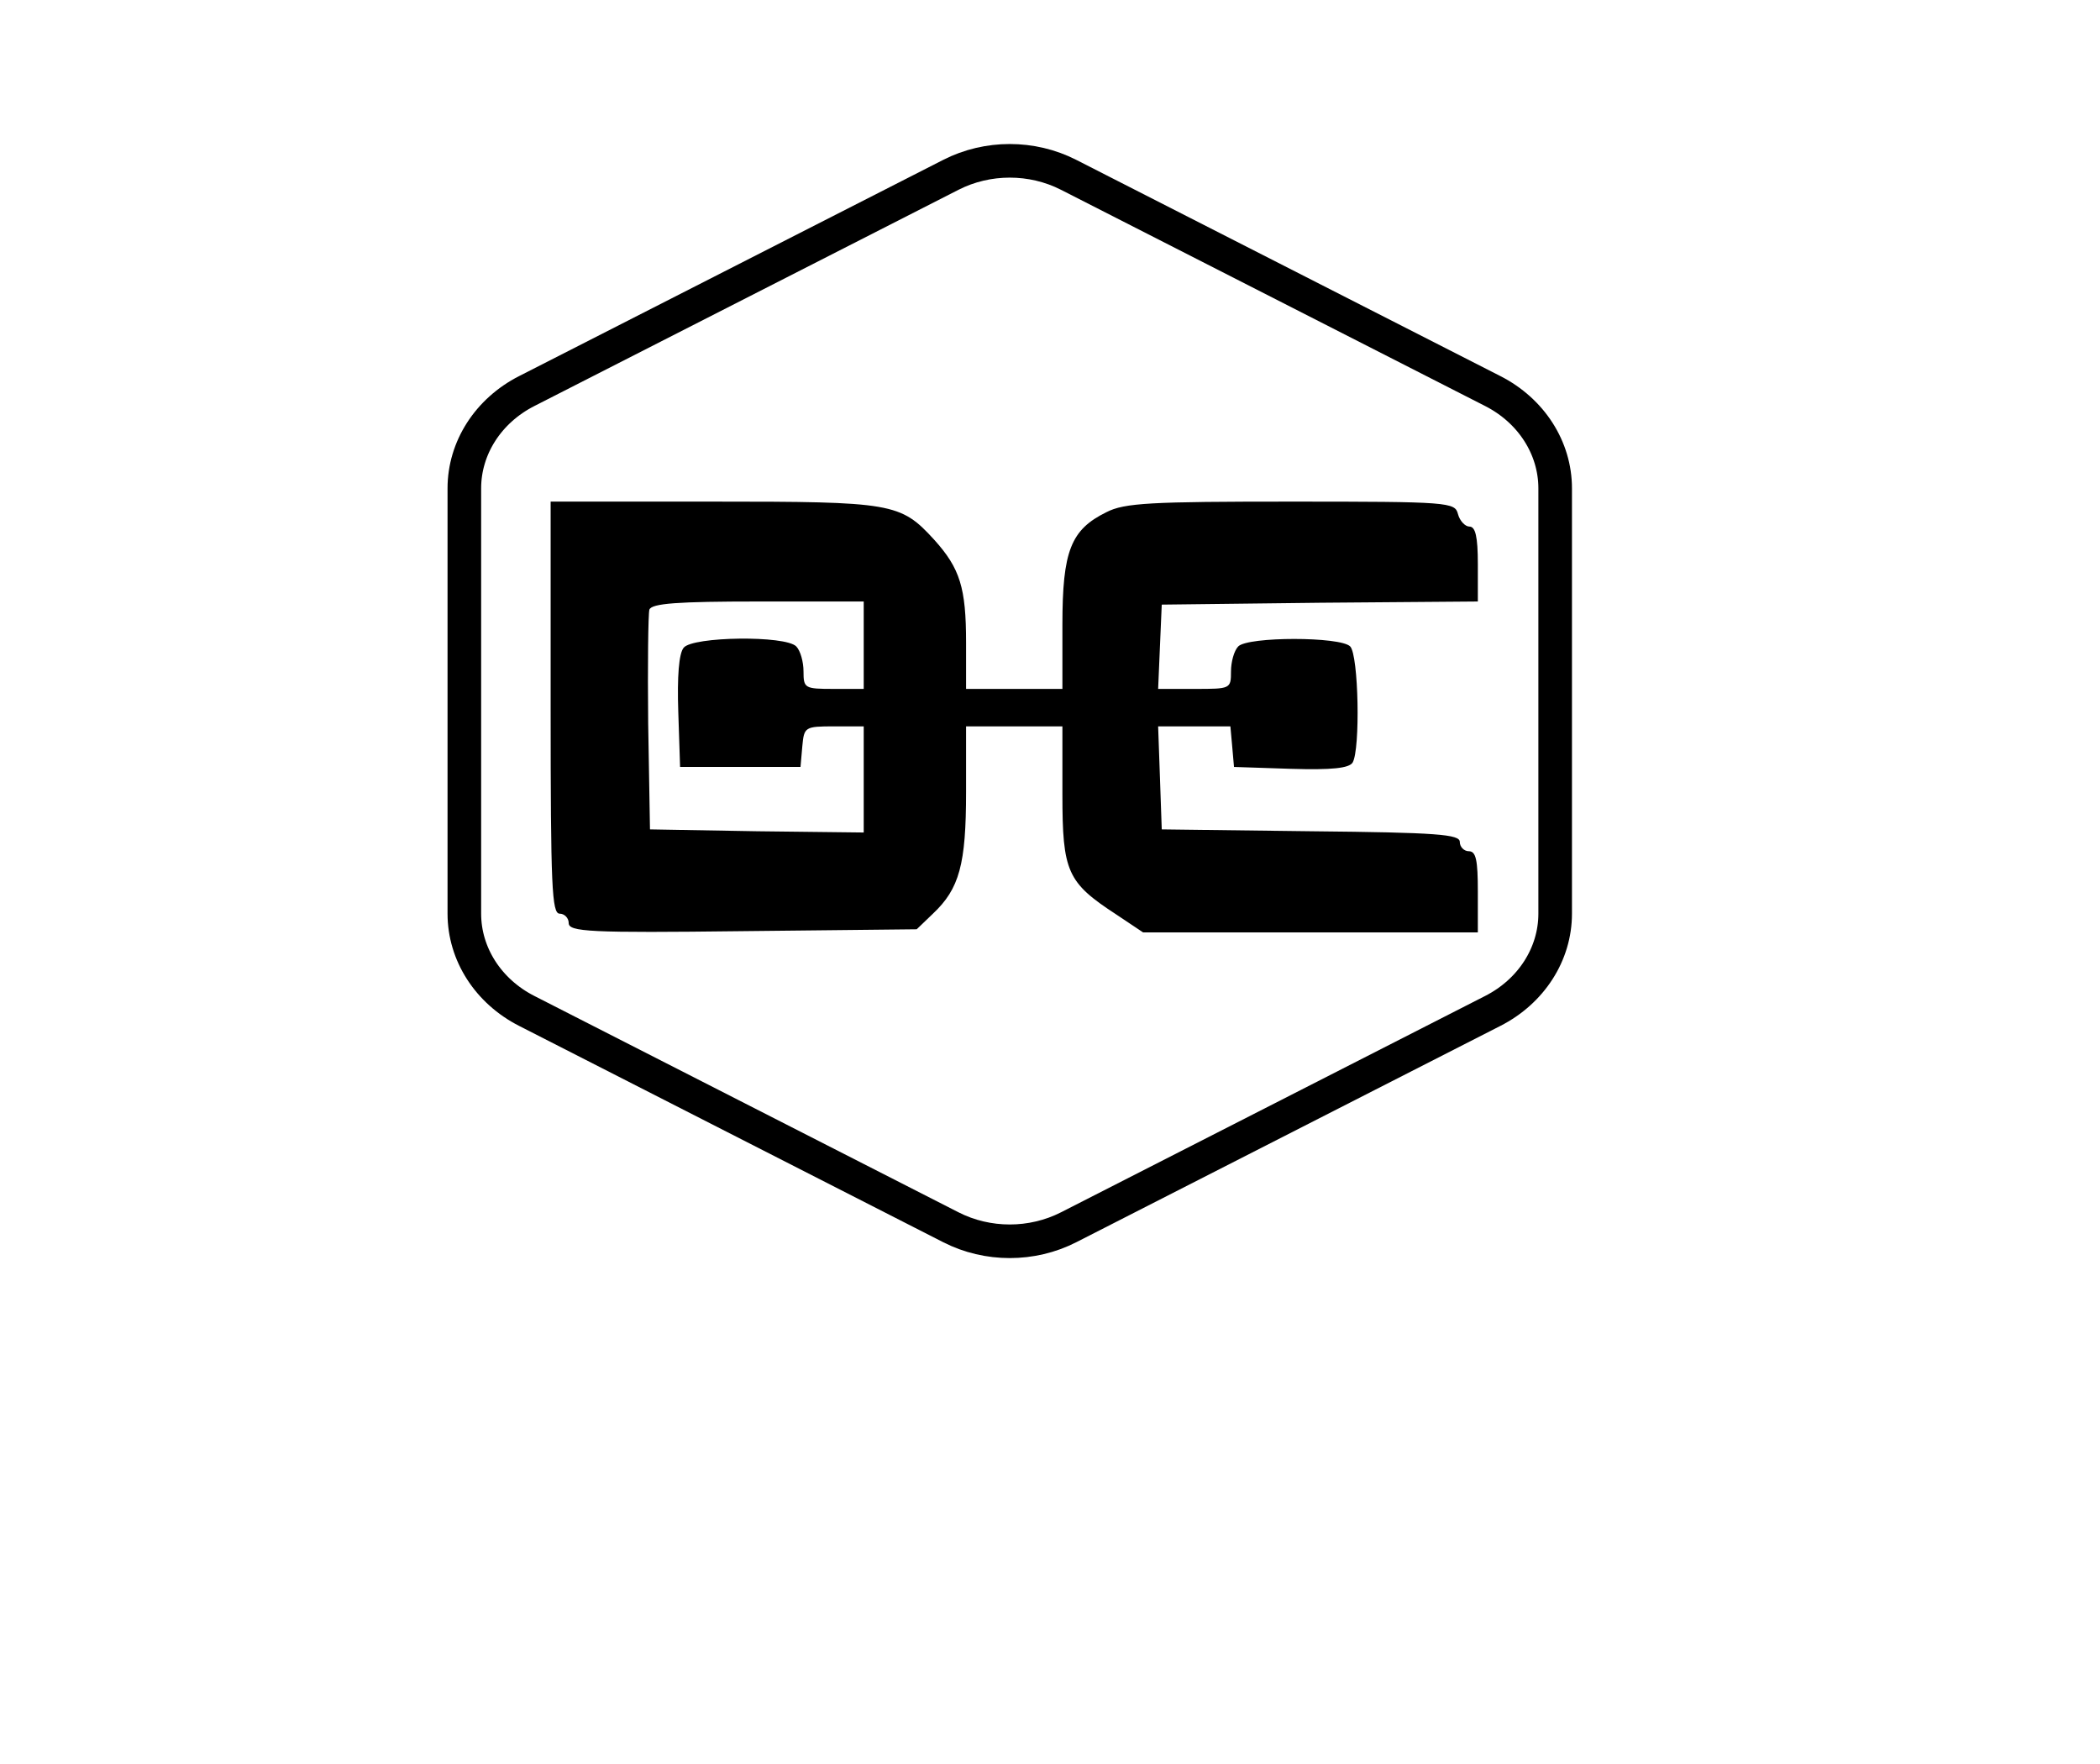
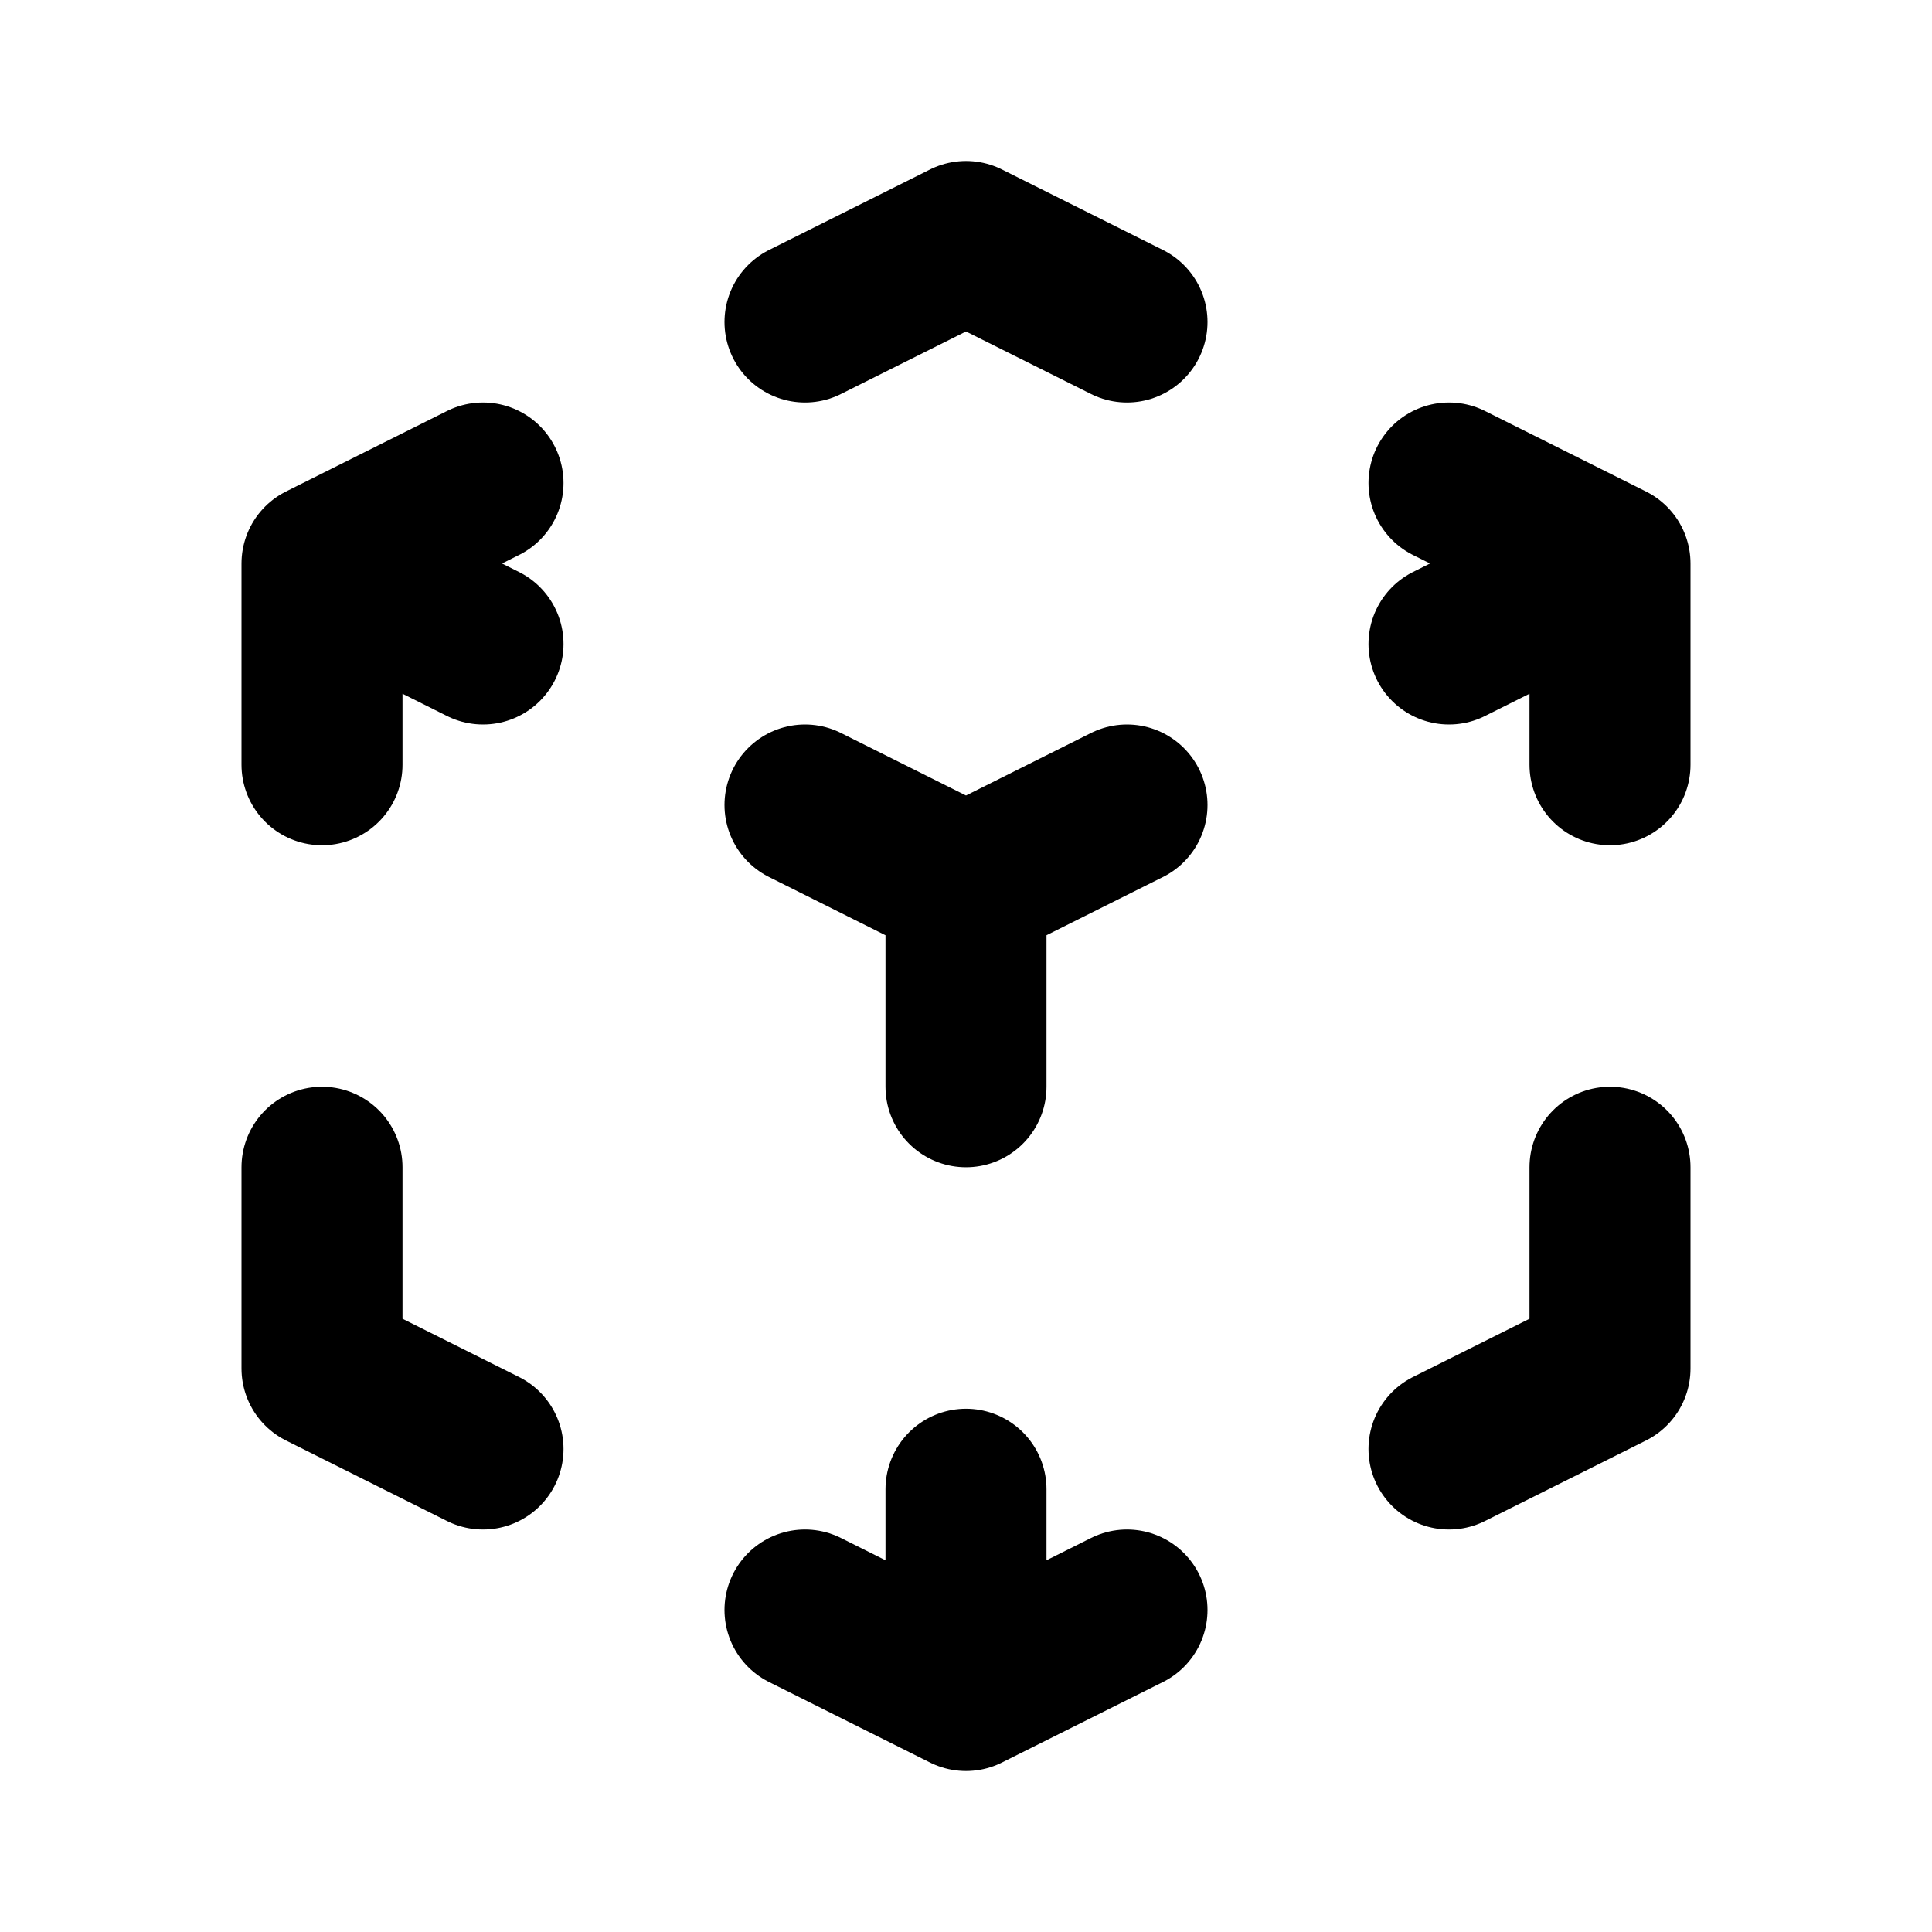
- <svg xmlns="http://www.w3.org/2000/svg" width="250" height="210" aria-hidden="true" role="img" preserveAspectRatio="xMidYMid meet">
-   <g>
-     <path stroke-width="4" stroke="currentColor" fill="none" d="m113.204,20.811a14.429,13.244 0 0 1 14.01,0l50.501,25.746a14.429,13.244 0 0 1 7.424,11.582l0,50.632a14.429,13.244 0 0 1 -7.424,11.575l-50.501,25.76a14.429,13.244 0 0 1 -14.01,0l-50.501,-25.76a14.429,13.244 0 0 1 -7.424,-11.569l0,-50.638a14.429,13.244 0 0 1 7.424,-11.582l50.501,-25.746z" id="svg_1" />
-     <path d="m-16.641,0.996l0.569,0l0.176,-0.541l0.176,0.541l0.569,0l-0.46,0.334l0.176,0.541l-0.46,-0.334l-0.46,0.334l0.176,-0.541l-0.46,-0.334z" id="svg_2" />
-     <g stroke="null" id="svg_3" transform="translate(0 500) scale(0.1 -0.1)" fill="#000000">
-       <path stroke="null" id="svg_10" d="m655.525,4157.578c0,-213.319 1.434,-245.279 10.751,-245.279c5.734,0 10.751,-5.203 10.751,-11.149c0,-10.406 24.37,-11.892 207.143,-9.663l207.143,2.23l19.352,18.582c31.537,29.731 39.422,58.718 39.422,144.938l0,78.043l57.341,0l57.341,0l0,-81.017c0,-92.166 5.734,-104.801 63.792,-142.708l32.254,-21.555l199.259,0l199.259,0l0,48.313c0,37.907 -2.15,48.313 -10.751,48.313c-5.734,0 -10.751,5.203 -10.751,11.149c0,8.919 -26.52,11.149 -177.04,12.636l-177.756,2.23l-2.15,61.692l-2.15,60.948l43.006,0l43.006,0l2.15,-23.785l2.15,-24.528l67.375,-2.23c49.456,-1.487 69.526,0.743 73.826,7.433c9.318,15.609 7.168,127.843 -2.867,138.248c-11.468,11.892 -121.849,11.892 -133.317,0c-5.017,-5.203 -8.601,-18.582 -8.601,-29.731c0,-20.812 -0.717,-20.812 -43.006,-20.812l-43.722,0l2.15,50.542l2.15,49.799l188.508,2.23l187.791,1.487l0,44.596c0,32.704 -2.867,44.596 -10.035,44.596c-5.017,0 -11.468,6.689 -13.618,14.865c-3.584,14.122 -10.035,14.865 -198.542,14.865c-167.005,0 -198.542,-1.487 -220.045,-12.636c-42.289,-20.812 -52.323,-46.083 -52.323,-133.789l0,-76.557l-57.341,0l-57.341,0l0,55.002c0,65.408 -7.168,88.449 -37.988,122.64c-40.139,43.853 -49.456,45.34 -263.051,45.34l-193.525,0l0,-245.279zm372.715,74.327l0,-52.029l-35.838,0c-34.404,0 -35.838,0.743 -35.838,20.812c0,11.149 -3.584,24.528 -8.601,29.731c-12.902,13.379 -123.283,11.892 -134.034,-1.487c-5.734,-6.689 -7.884,-34.19 -6.451,-76.557l2.15,-65.408l71.676,0l71.676,0l2.15,24.528c2.15,23.041 2.867,23.785 37.988,23.785l35.121,0l0,-63.178l0,-63.178l-126.866,1.487l-127.583,2.23l-2.15,126.356c-0.717,69.124 0,130.072 1.434,135.275c2.867,7.433 33.688,9.663 129.733,9.663l125.433,0l0,-52.029z" />
-     </g>
-   </g>
+ <svg xmlns="http://www.w3.org/2000/svg" class="h-6 w-6" fill="none" viewBox="0 0 24 24" stroke="currentColor" stroke-width="2">
+   <path stroke-linecap="round" stroke-linejoin="round" d="M14 10l-2 1m0 0l-2-1m2 1v2.5M20 7l-2 1m2-1l-2-1m2 1v2.5M14 4l-2-1-2 1M4 7l2-1M4 7l2 1M4 7v2.5M12 21l-2-1m2 1l2-1m-2 1v-2.5M6 18l-2-1v-2.5M18 18l2-1v-2.5" />
</svg>
